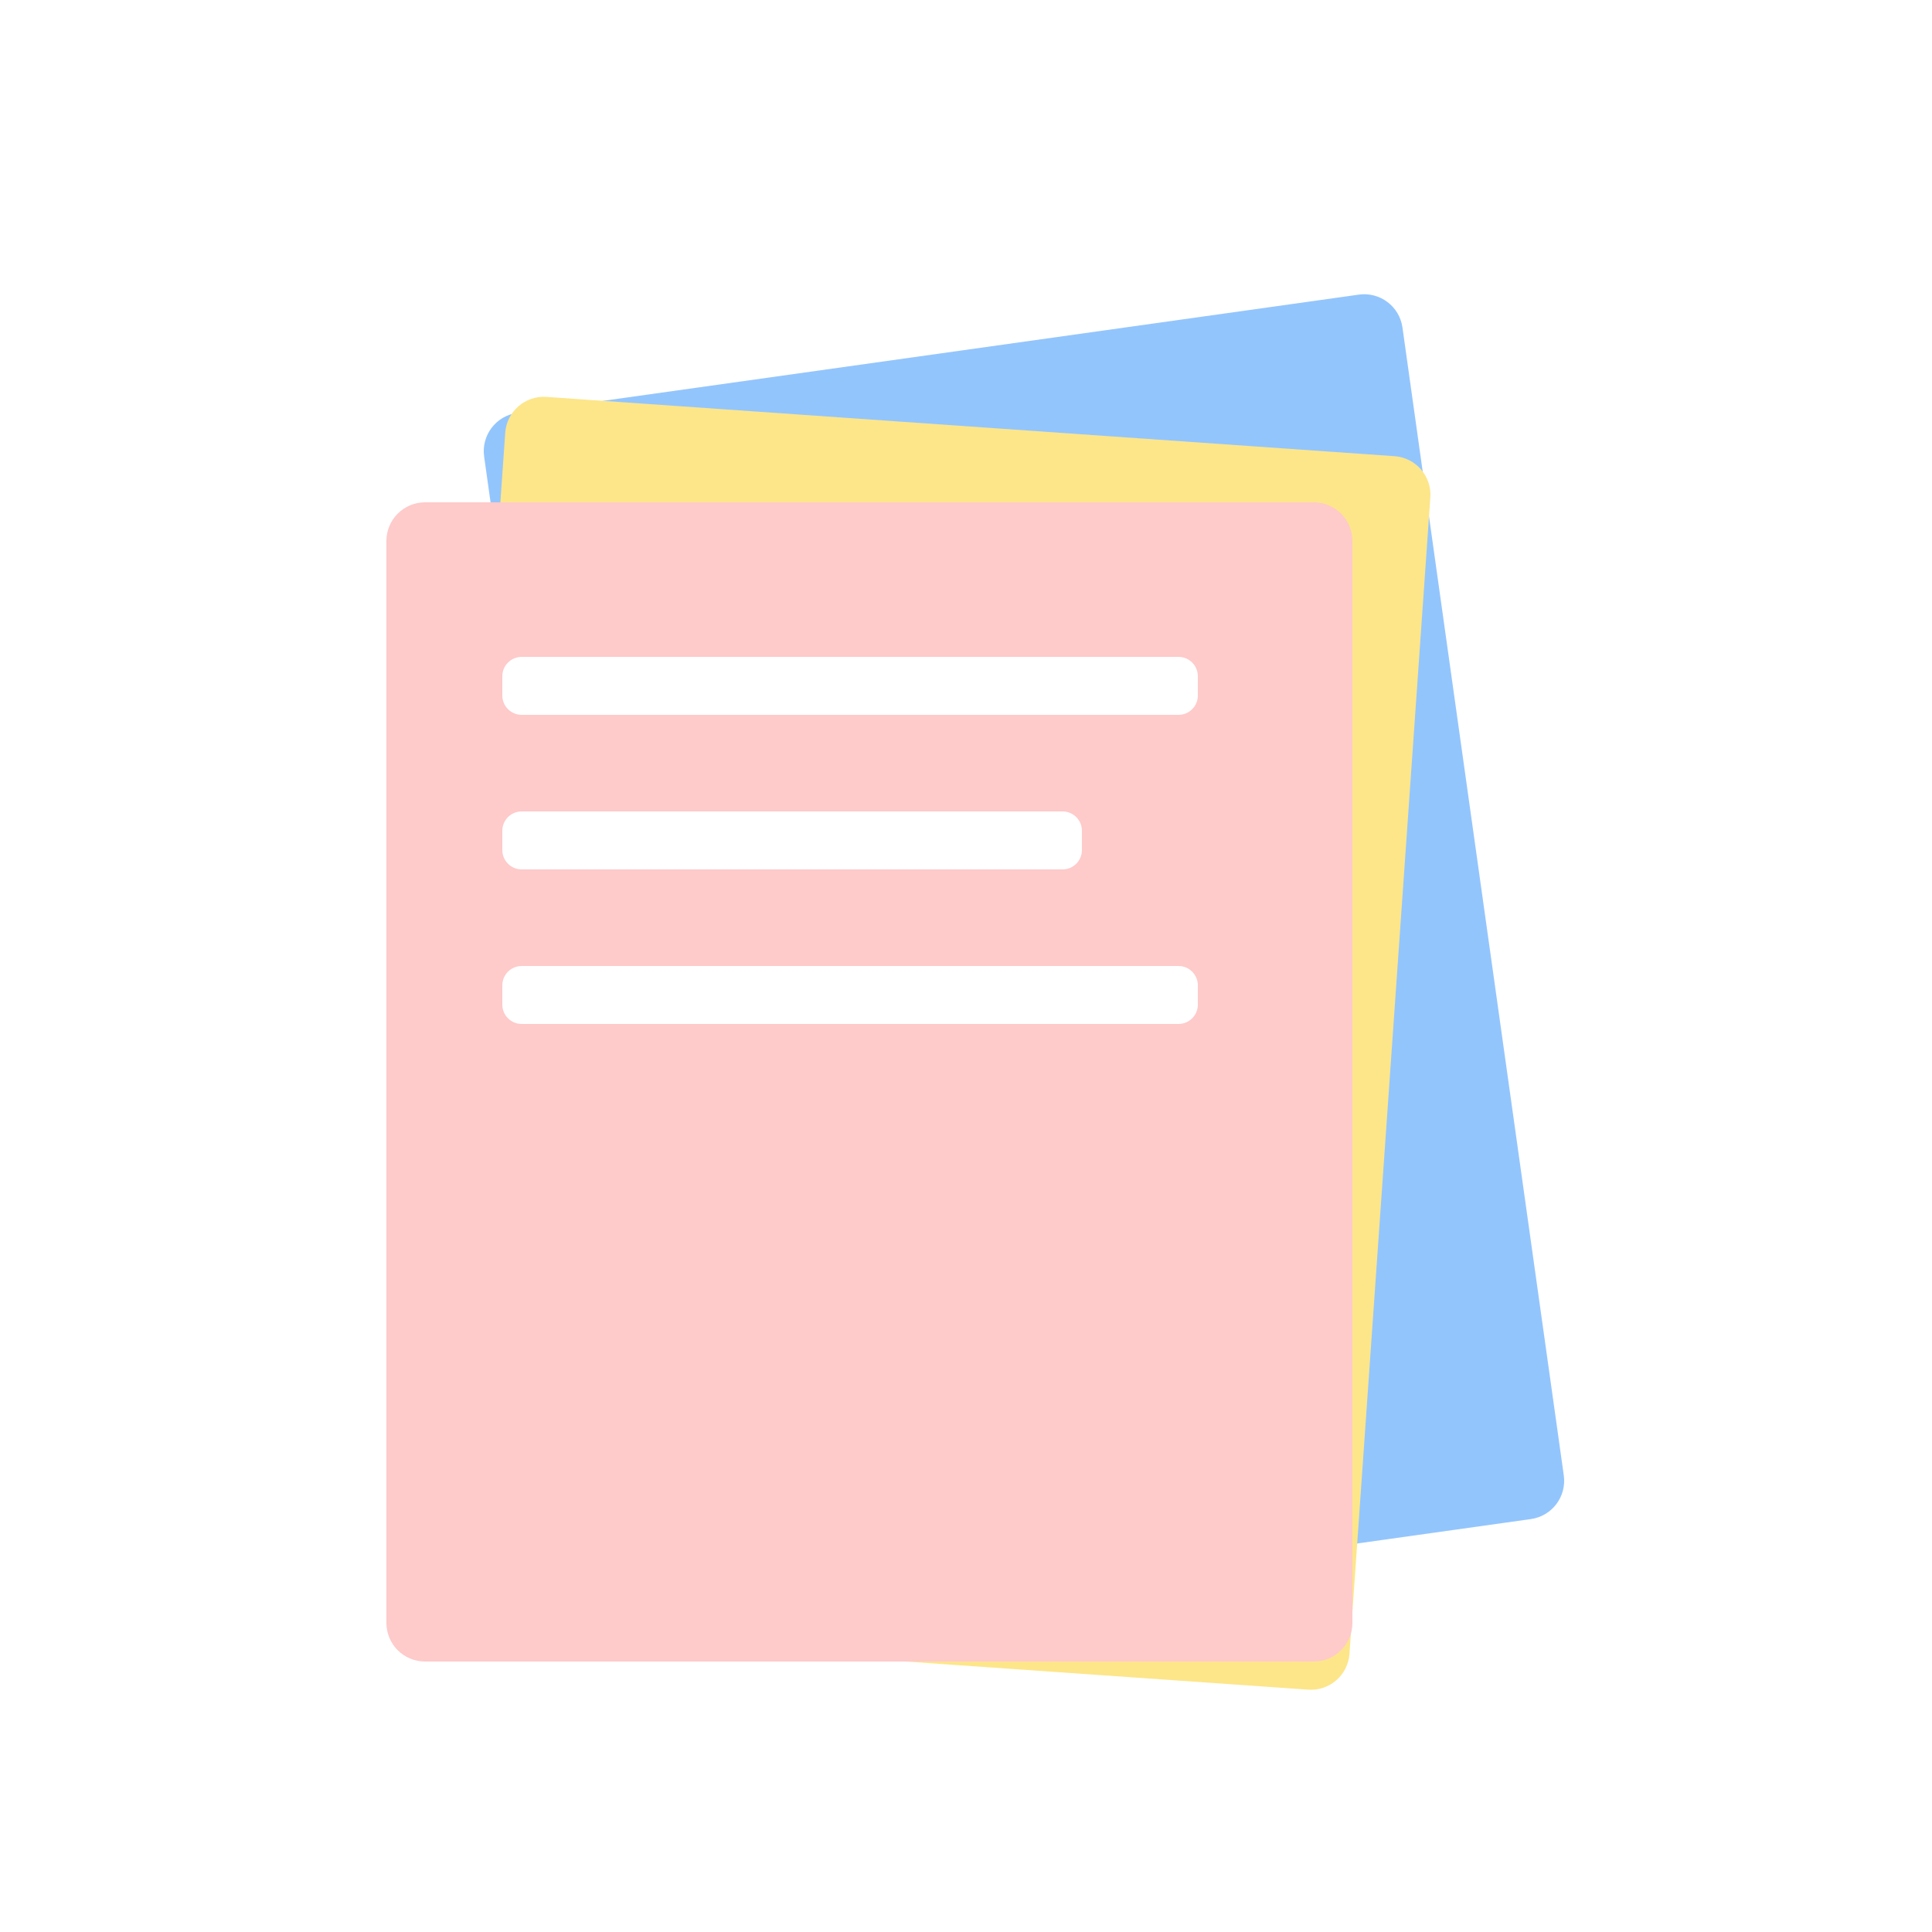
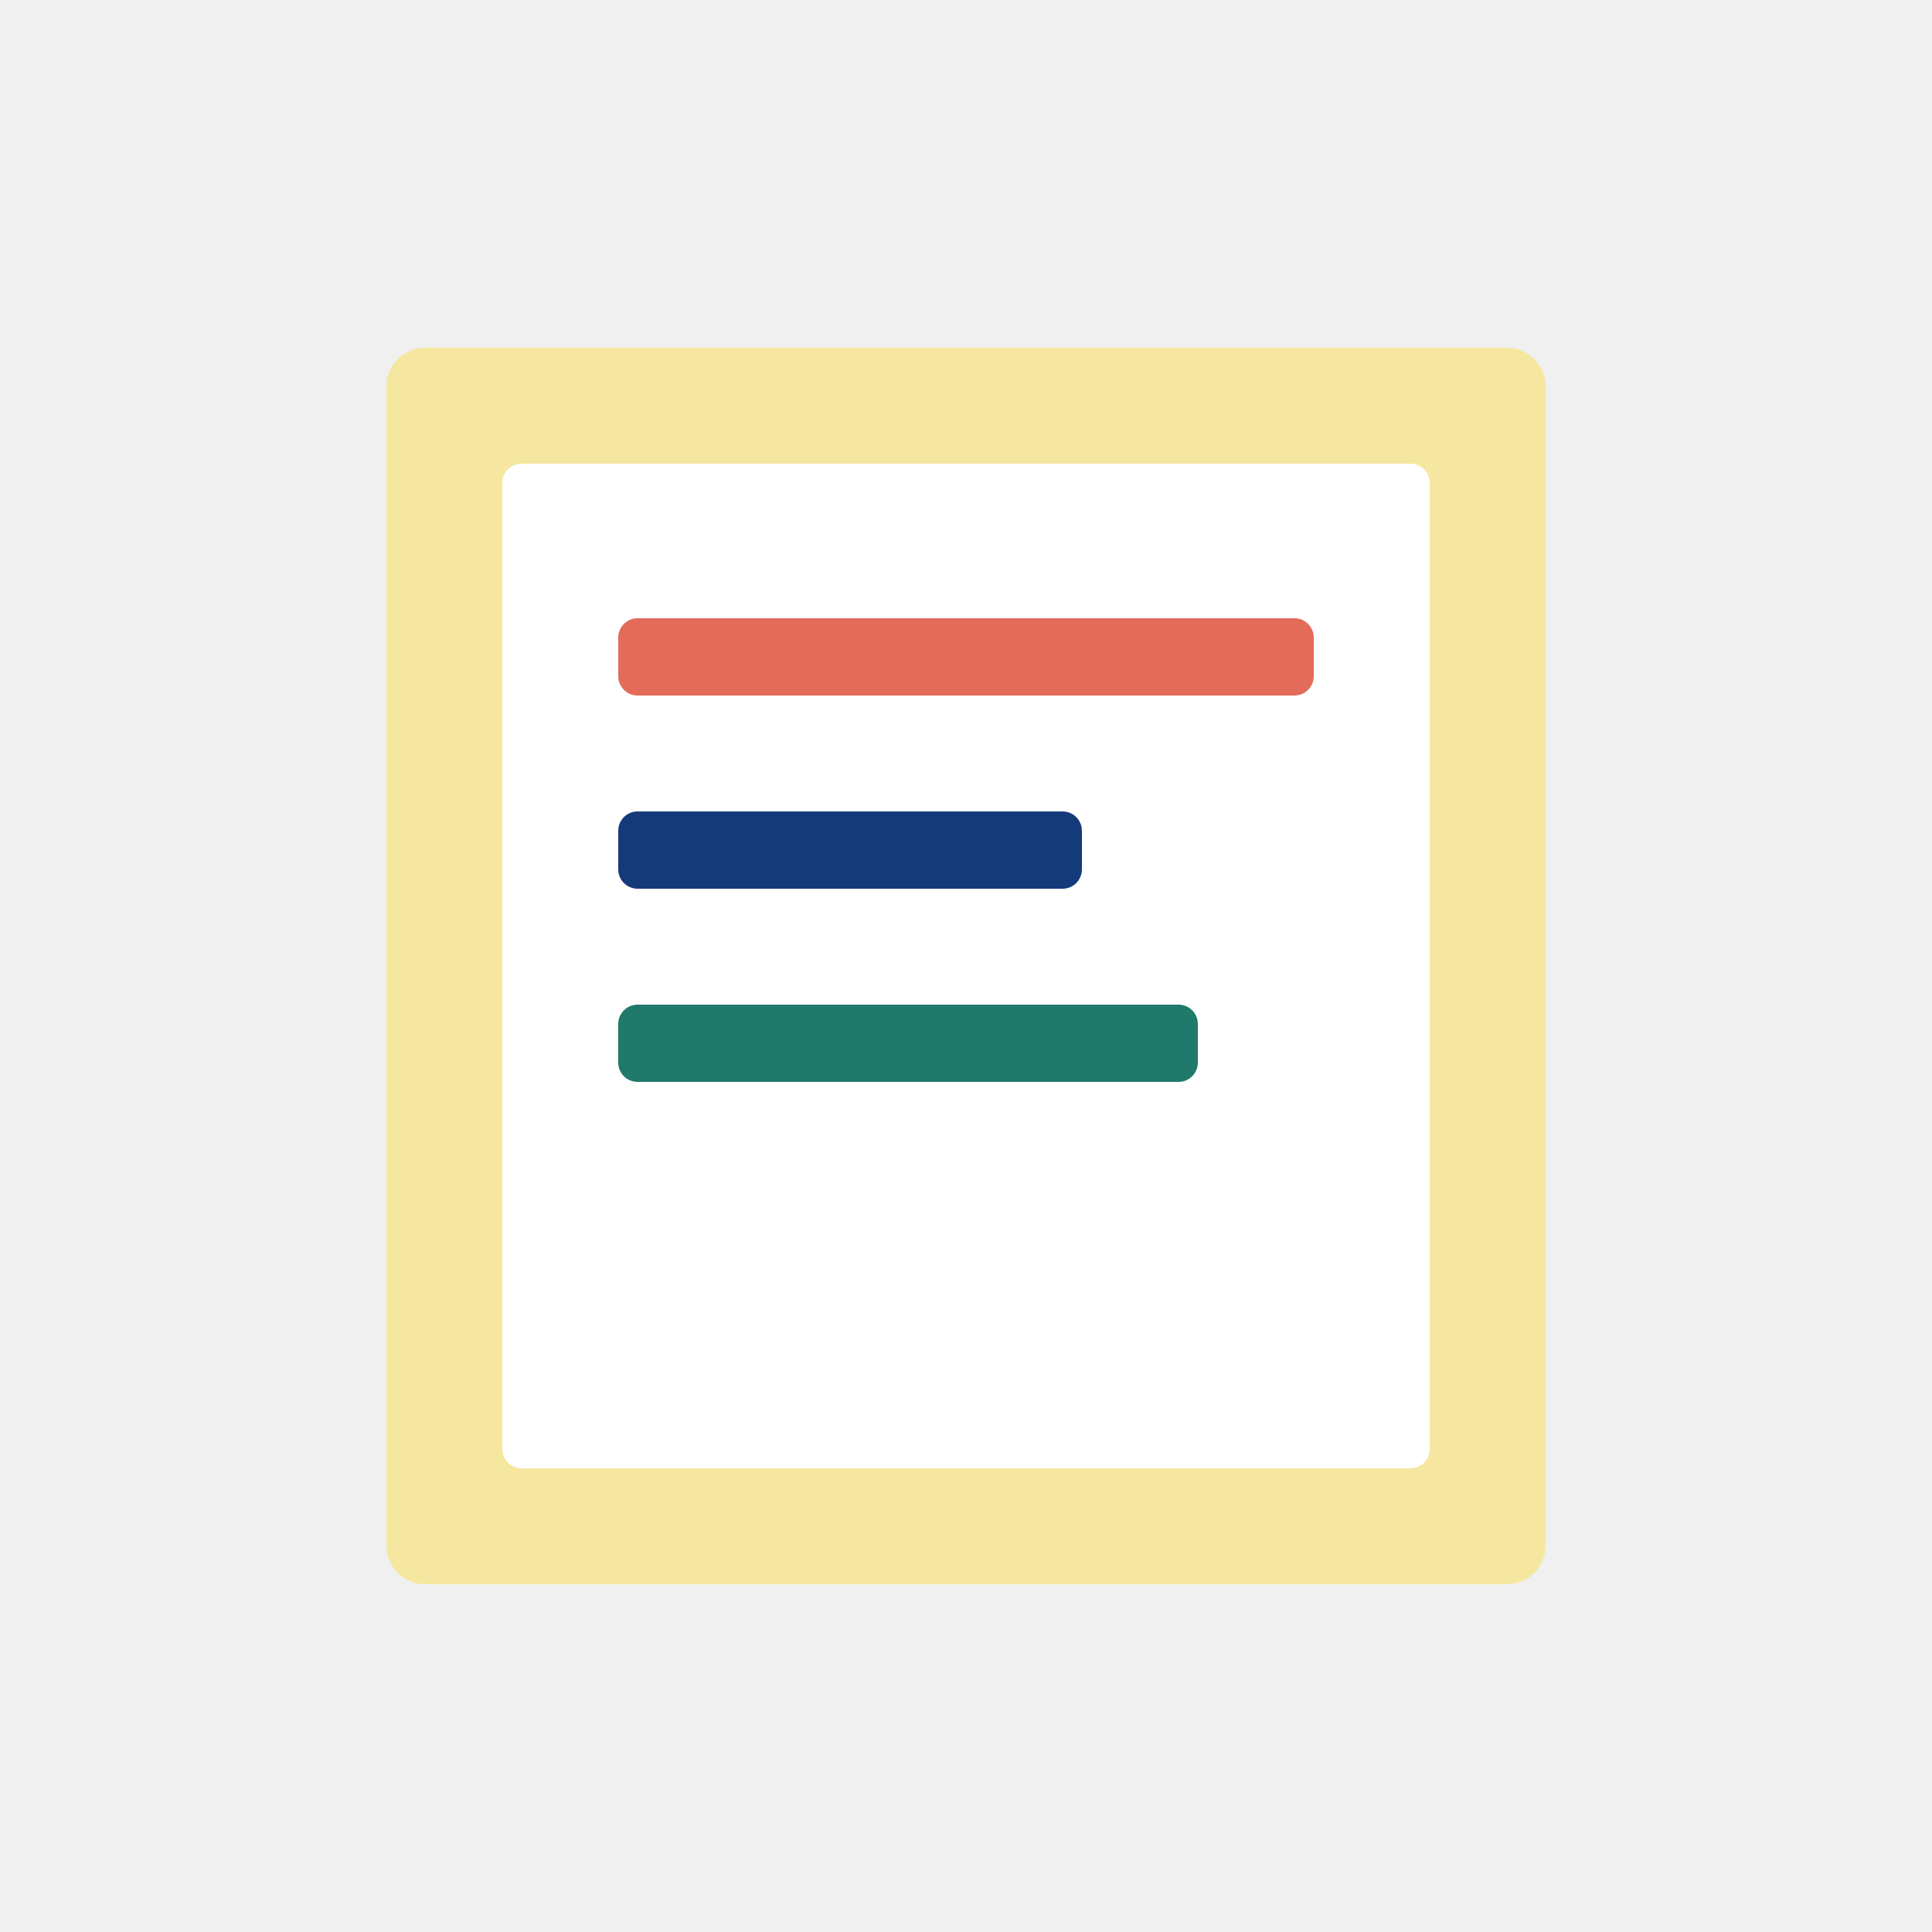
- <svg xmlns="http://www.w3.org/2000/svg" viewBox="0 0 200 200">
-   <rect width="200" height="200" fill="#ffffff" />
-   <rect x="58" y="36" width="96" height="128" rx="4" fill="#93c5fd" transform="rotate(-8 106 100)" />
-   <rect x="48" y="44" width="96" height="128" rx="4" fill="#fde68a" transform="rotate(4 96 108)" />
-   <rect x="40" y="52" width="100" height="120" rx="4" fill="#fecaca" />
-   <rect x="52" y="68" width="72" height="6" rx="2" fill="#fff" />
-   <rect x="52" y="84" width="60" height="6" rx="2" fill="#fff" />
-   <rect x="52" y="100" width="72" height="6" rx="2" fill="#fff" />
+ <svg xmlns="http://www.w3.org/2000/svg" viewBox="0 0 200 200" fill="none">
+   <rect x="40" y="36" width="120" height="128" rx="4" fill="#f6e7a0" />
+   <rect x="52" y="48" width="96" height="104" rx="2" fill="#ffffff" />
+   <rect x="64" y="64" width="72" height="8" rx="2" fill="#e36b5a" />
+   <rect x="64" y="84" width="48" height="8" rx="2" fill="#153a7a" />
+   <rect x="64" y="104" width="60" height="8" rx="2" fill="#1f7a6b" />
</svg>
